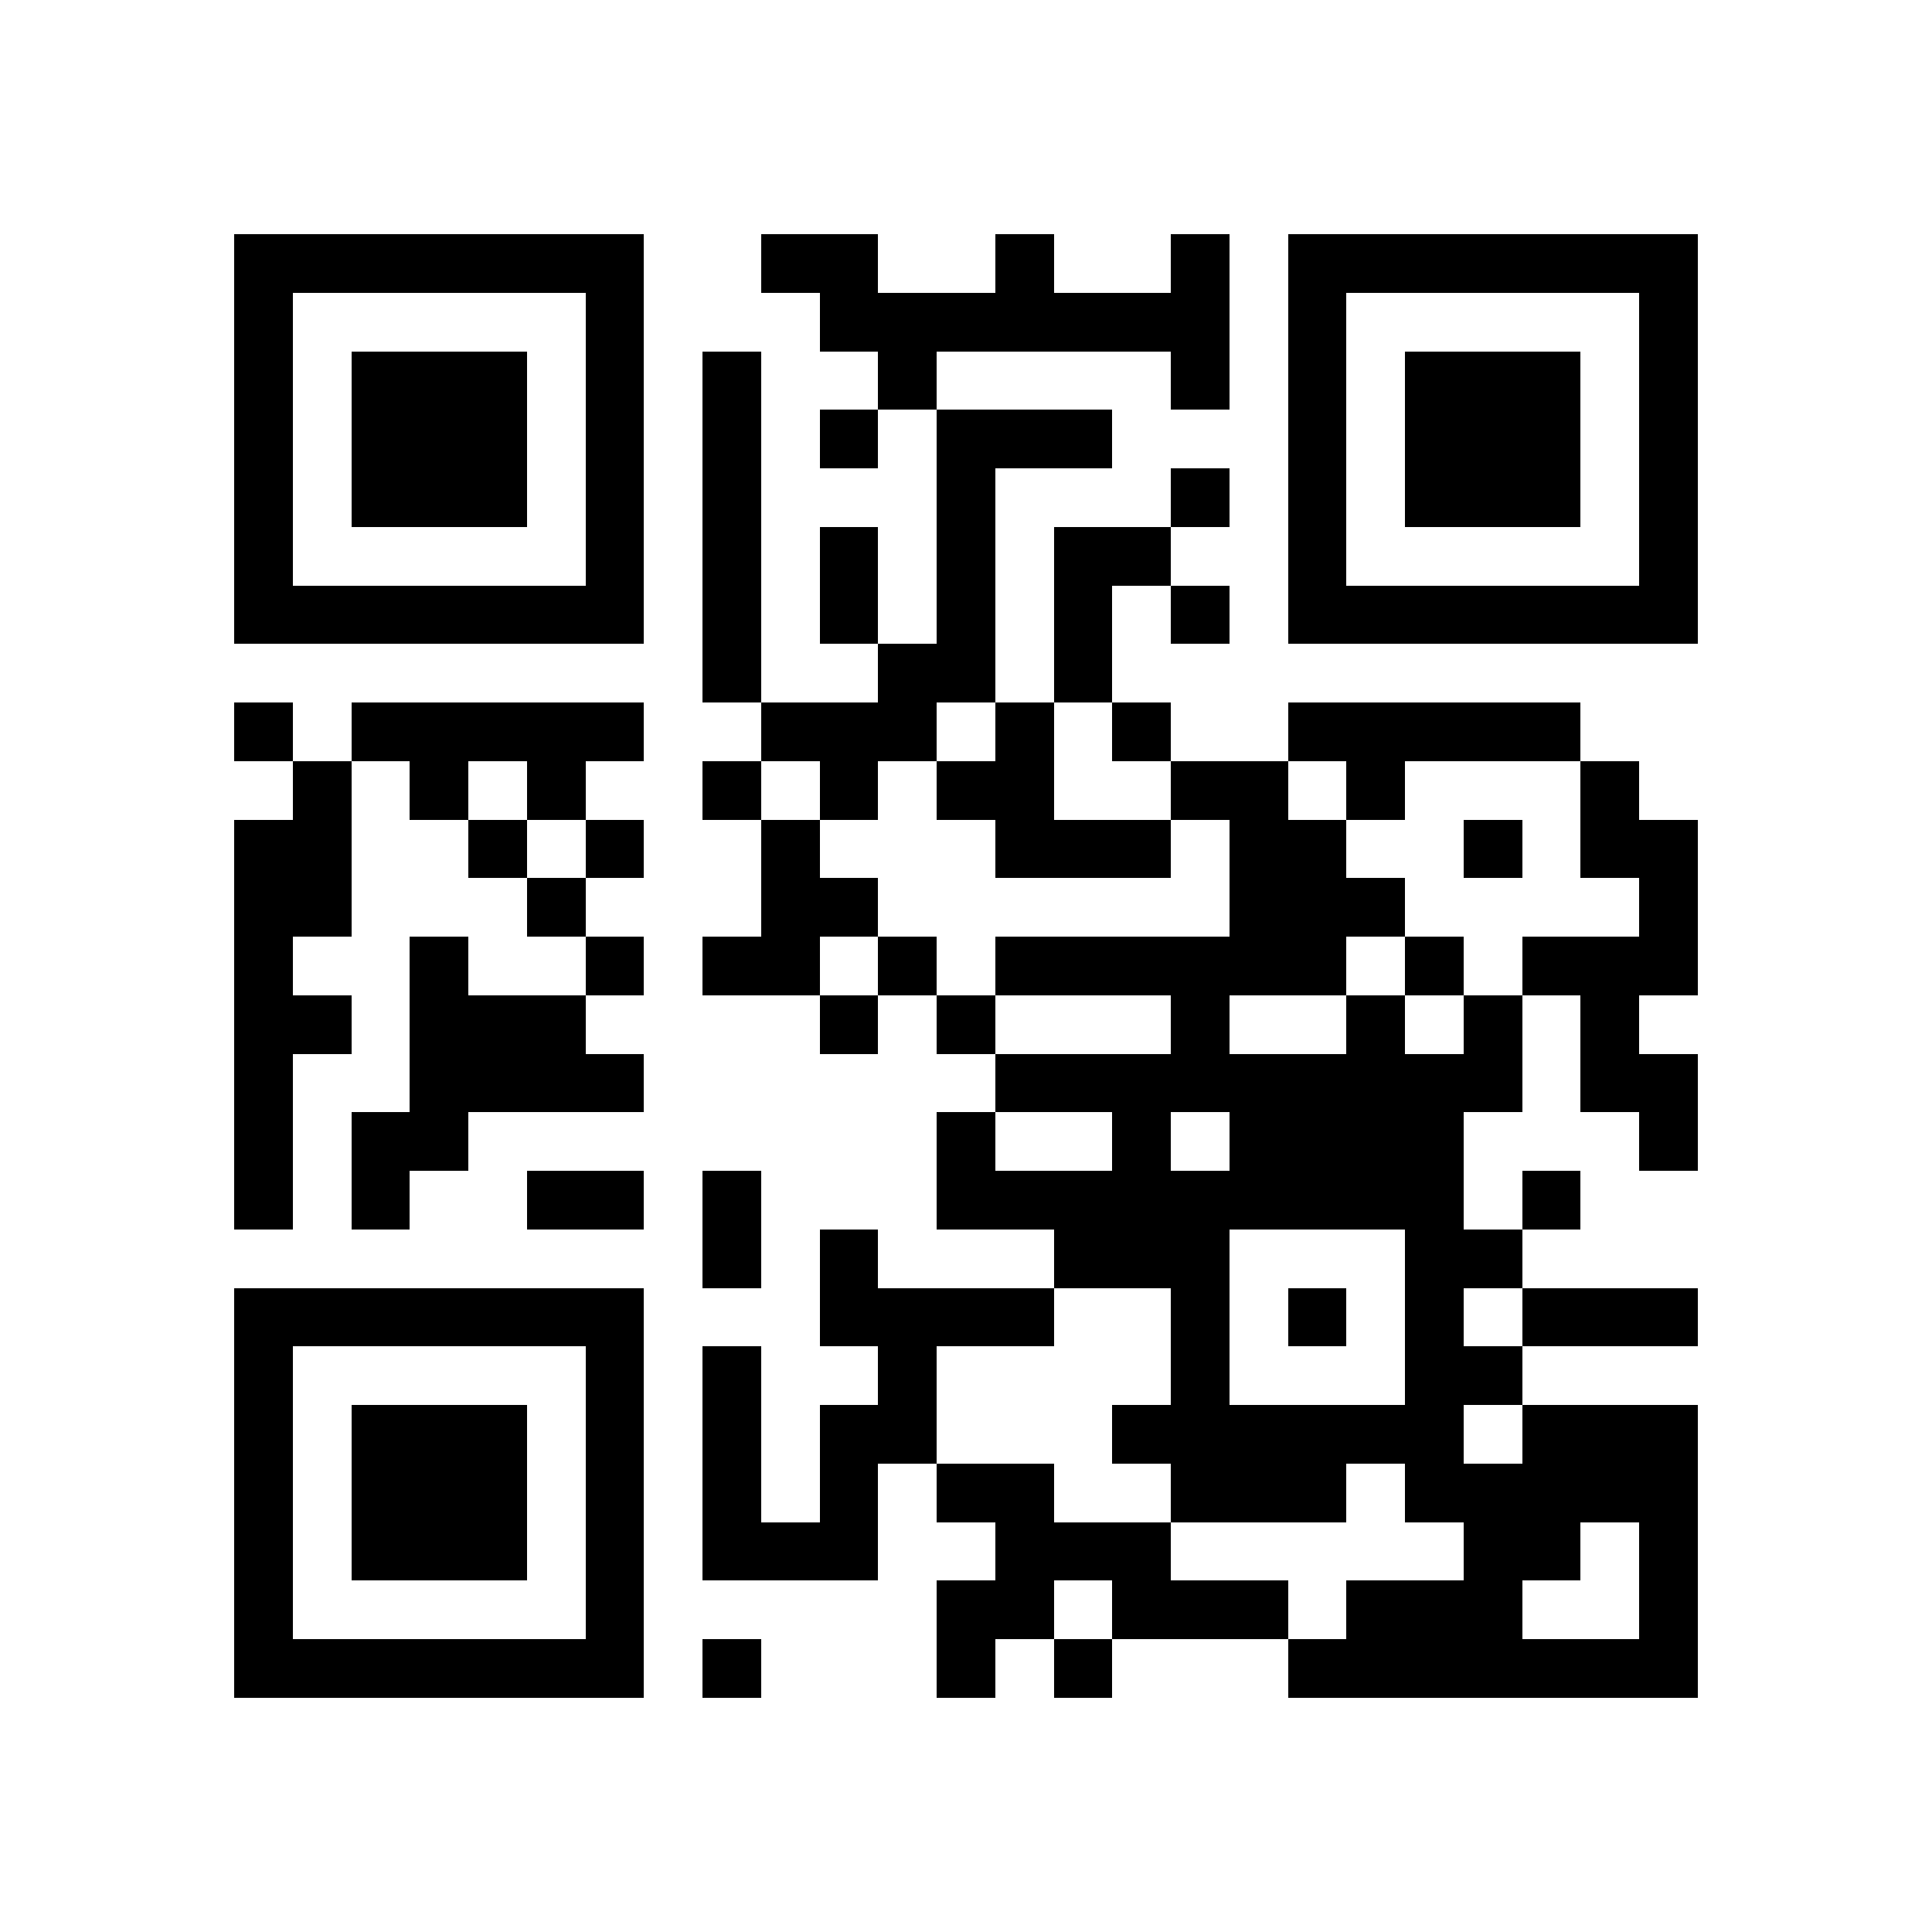
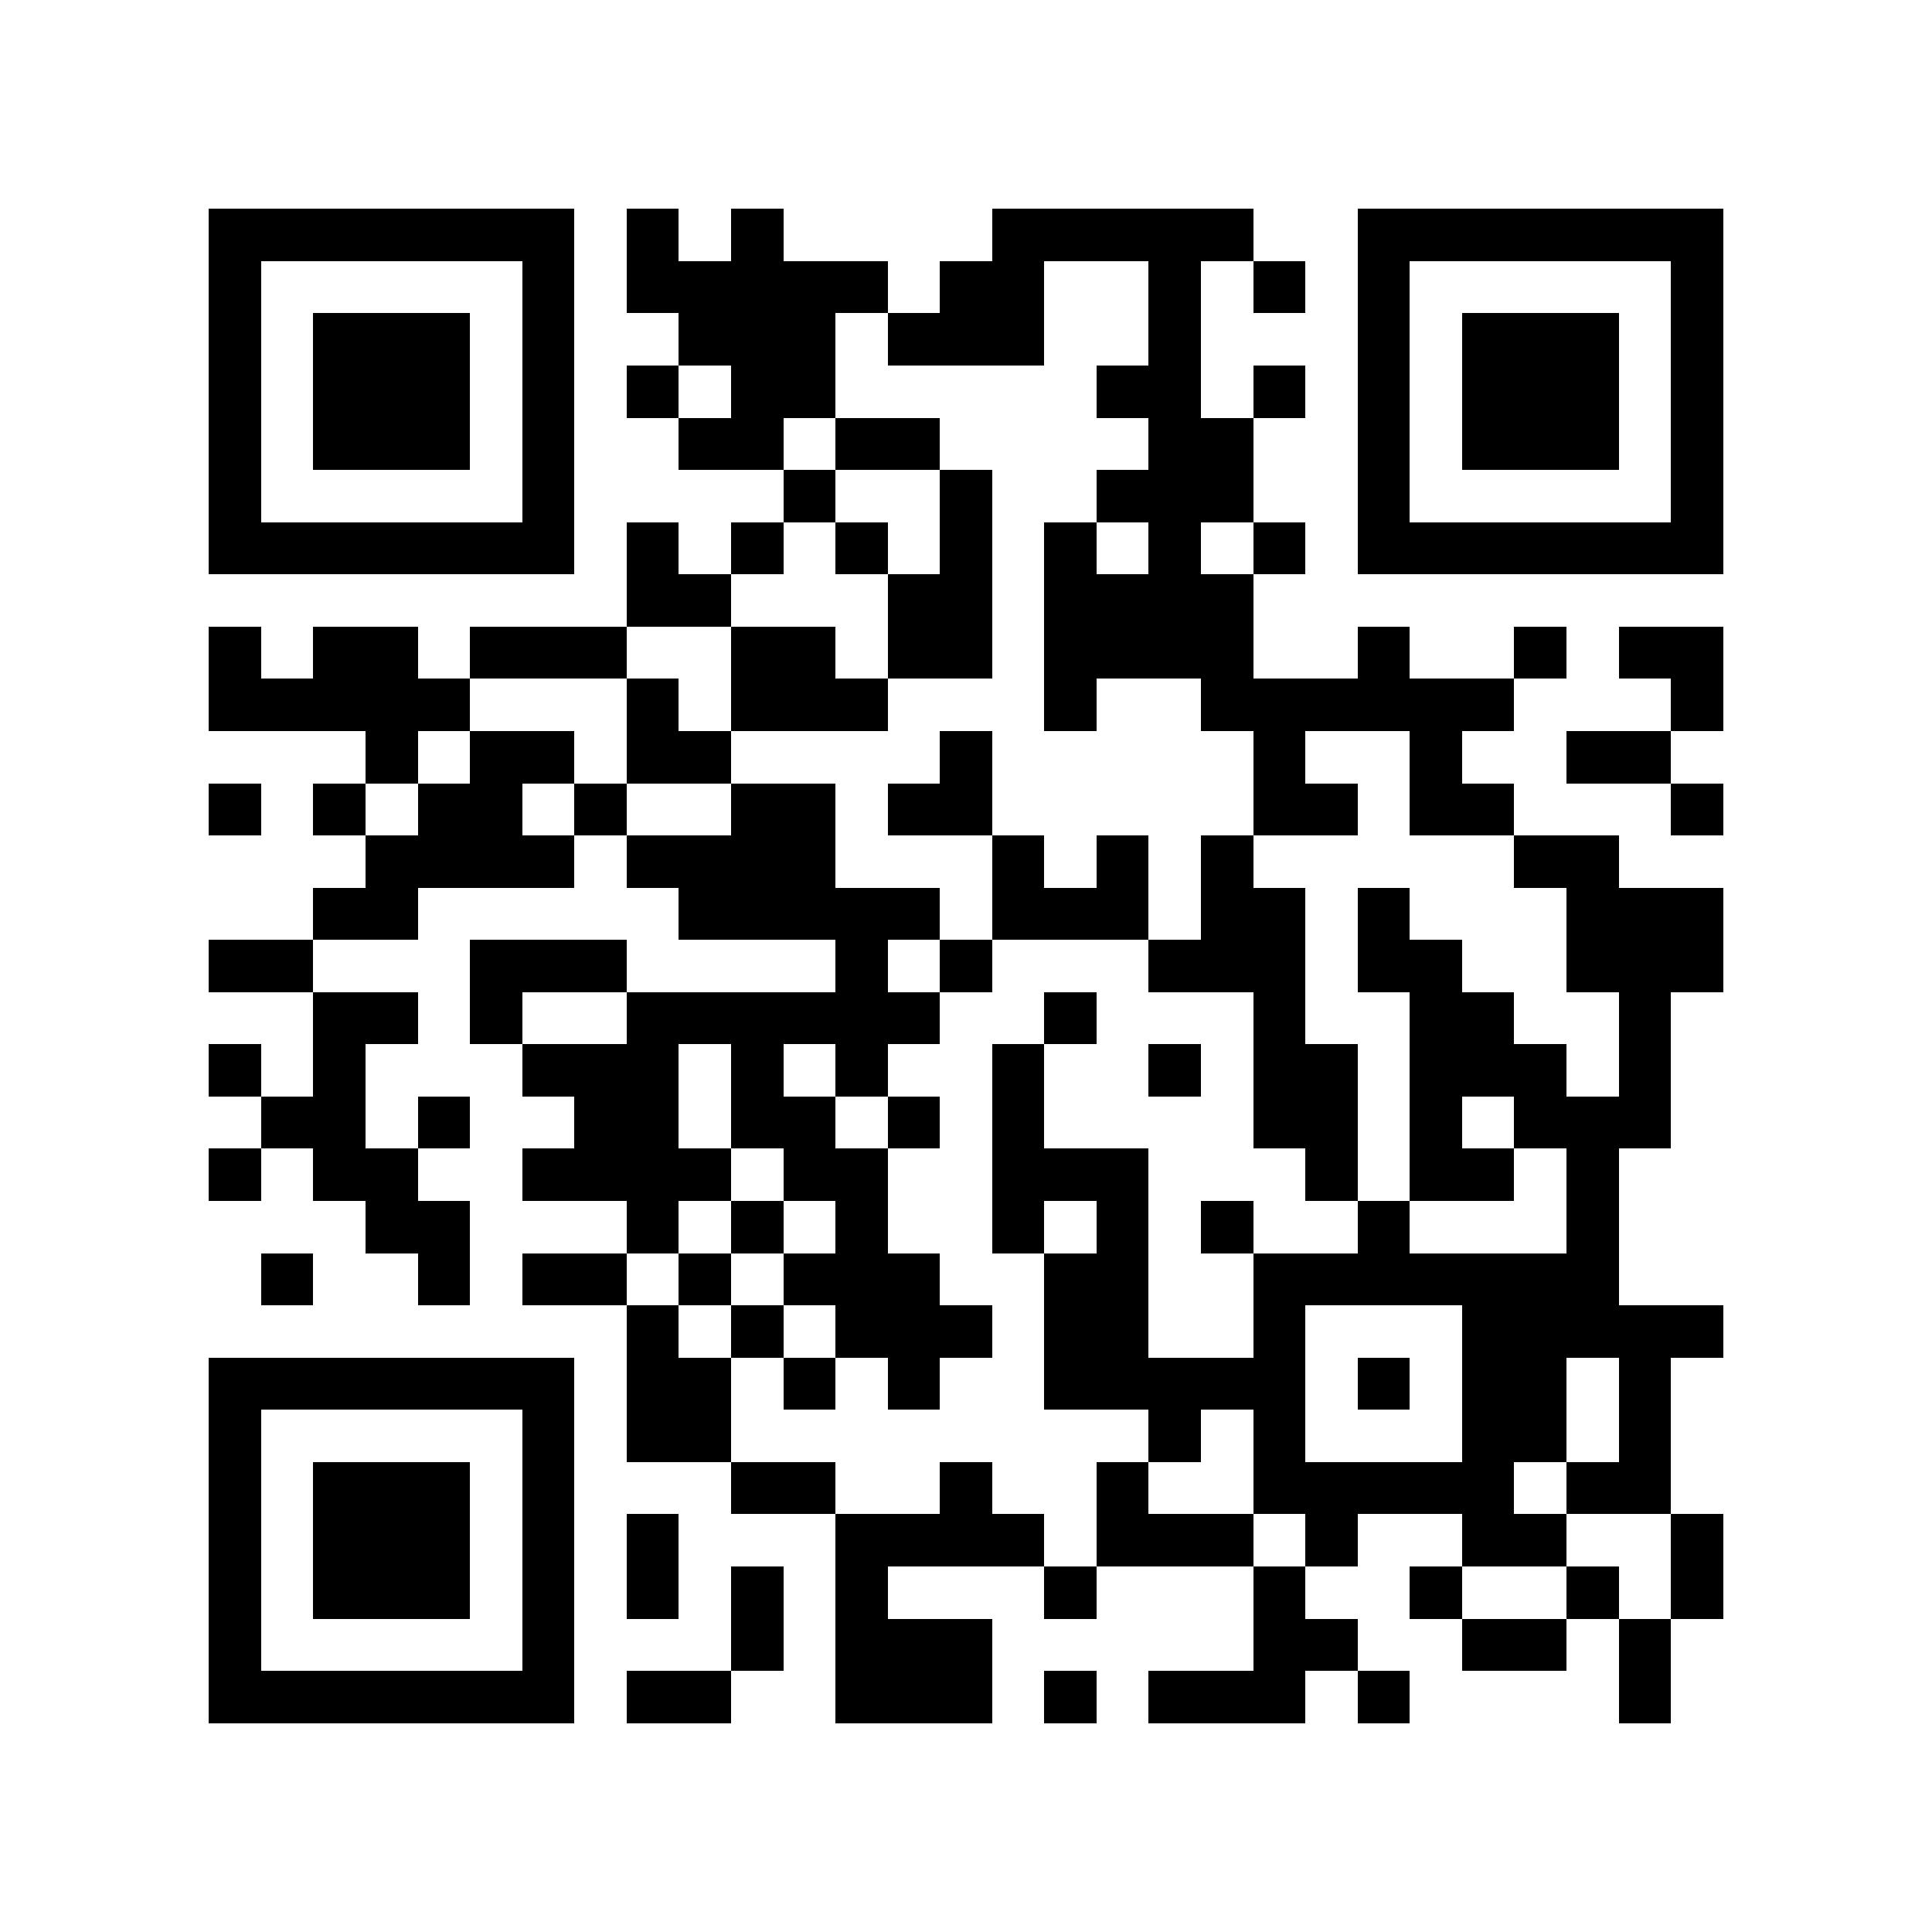
- <svg xmlns="http://www.w3.org/2000/svg" viewBox="0 0 33 33" shape-rendering="crispEdges">
-   <path fill="#ffffff" d="M0 0h33v33H0z" />
-   <path stroke="#000000" d="M4 4.5h7m2 0h2m2 0h1m2 0h1m1 0h7M4 5.5h1m5 0h1m3 0h7m1 0h1m5 0h1M4 6.5h1m1 0h3m1 0h1m1 0h1m2 0h1m4 0h1m1 0h1m1 0h3m1 0h1M4 7.5h1m1 0h3m1 0h1m1 0h1m1 0h1m1 0h3m3 0h1m1 0h3m1 0h1M4 8.5h1m1 0h3m1 0h1m1 0h1m3 0h1m3 0h1m1 0h1m1 0h3m1 0h1M4 9.5h1m5 0h1m1 0h1m1 0h1m1 0h1m1 0h2m2 0h1m5 0h1M4 10.5h7m1 0h1m1 0h1m1 0h1m1 0h1m1 0h1m1 0h7M12 11.5h1m2 0h2m1 0h1M4 12.5h1m1 0h5m2 0h3m1 0h1m1 0h1m2 0h5M5 13.5h1m1 0h1m1 0h1m2 0h1m1 0h1m1 0h2m2 0h2m1 0h1m3 0h1M4 14.5h2m2 0h1m1 0h1m2 0h1m3 0h3m1 0h2m2 0h1m1 0h2M4 15.5h2m3 0h1m3 0h2m6 0h3m4 0h1M4 16.5h1m2 0h1m2 0h1m1 0h2m1 0h1m1 0h6m1 0h1m1 0h3M4 17.5h2m1 0h3m4 0h1m1 0h1m3 0h1m2 0h1m1 0h1m1 0h1M4 18.5h1m2 0h4m6 0h9m1 0h2M4 19.5h1m1 0h2m8 0h1m2 0h1m1 0h4m3 0h1M4 20.5h1m1 0h1m2 0h2m1 0h1m3 0h9m1 0h1M12 21.5h1m1 0h1m3 0h3m3 0h2M4 22.5h7m3 0h4m2 0h1m1 0h1m1 0h1m1 0h3M4 23.5h1m5 0h1m1 0h1m2 0h1m4 0h1m3 0h2M4 24.5h1m1 0h3m1 0h1m1 0h1m1 0h2m3 0h6m1 0h3M4 25.5h1m1 0h3m1 0h1m1 0h1m1 0h1m1 0h2m2 0h3m1 0h5M4 26.5h1m1 0h3m1 0h1m1 0h3m2 0h3m5 0h2m1 0h1M4 27.5h1m5 0h1m5 0h2m1 0h3m1 0h3m2 0h1M4 28.5h7m1 0h1m3 0h1m1 0h1m3 0h7" />
+ <svg xmlns="http://www.w3.org/2000/svg" viewBox="0 0 37 37" shape-rendering="crispEdges">
+   <path fill="#ffffff" d="M0 0h37v37H0z" />
+   <path stroke="#000000" d="M4 4.5h7m1 0h1m1 0h1m4 0h5m2 0h7M4 5.5h1m5 0h1m1 0h5m1 0h2m2 0h1m1 0h1m1 0h1m5 0h1M4 6.5h1m1 0h3m1 0h1m2 0h3m1 0h3m2 0h1m3 0h1m1 0h3m1 0h1M4 7.5h1m1 0h3m1 0h1m1 0h1m1 0h2m5 0h2m1 0h1m1 0h1m1 0h3m1 0h1M4 8.5h1m1 0h3m1 0h1m2 0h2m1 0h2m4 0h2m2 0h1m1 0h3m1 0h1M4 9.5h1m5 0h1m4 0h1m2 0h1m2 0h3m2 0h1m5 0h1M4 10.5h7m1 0h1m1 0h1m1 0h1m1 0h1m1 0h1m1 0h1m1 0h1m1 0h7M12 11.5h2m3 0h2m1 0h4M4 12.5h1m1 0h2m1 0h3m2 0h2m1 0h2m1 0h4m2 0h1m2 0h1m1 0h2M4 13.5h5m3 0h1m1 0h3m3 0h1m2 0h6m3 0h1M7 14.5h1m1 0h2m1 0h2m4 0h1m5 0h1m2 0h1m2 0h2M4 15.5h1m1 0h1m1 0h2m1 0h1m2 0h2m1 0h2m5 0h2m1 0h2m3 0h1M7 16.5h4m1 0h4m3 0h1m1 0h1m1 0h1m5 0h2M6 17.5h2m5 0h5m1 0h3m1 0h2m1 0h1m3 0h3M4 18.5h2m3 0h3m4 0h1m1 0h1m3 0h3m1 0h2m2 0h3M6 19.5h2m1 0h1m2 0h6m2 0h1m3 0h1m2 0h2m2 0h1M4 20.5h1m1 0h1m3 0h3m1 0h1m1 0h1m2 0h1m2 0h1m1 0h2m1 0h3m1 0h1M5 21.5h2m1 0h1m2 0h2m1 0h2m1 0h1m1 0h1m4 0h2m1 0h1m1 0h3M4 22.5h1m1 0h2m2 0h4m1 0h2m2 0h3m3 0h1m1 0h2m1 0h1M7 23.5h2m3 0h1m1 0h1m1 0h1m2 0h1m1 0h1m1 0h1m2 0h1m3 0h1M5 24.5h1m2 0h1m1 0h2m1 0h1m1 0h3m2 0h2m2 0h7M12 25.5h1m1 0h1m1 0h3m1 0h2m2 0h1m3 0h5M4 26.5h7m1 0h2m1 0h1m1 0h1m2 0h5m1 0h1m1 0h2m1 0h1M4 27.5h1m5 0h1m1 0h2m8 0h1m1 0h1m3 0h2m1 0h1M4 28.5h1m1 0h3m1 0h1m3 0h2m2 0h1m2 0h1m2 0h5m1 0h2M4 29.5h1m1 0h3m1 0h1m1 0h1m3 0h4m1 0h3m1 0h1m2 0h2m2 0h1M4 30.5h1m1 0h3m1 0h1m1 0h1m1 0h1m1 0h1m3 0h1m3 0h1m2 0h1m2 0h1m1 0h1M4 31.5h1m5 0h1m3 0h1m1 0h3m5 0h2m2 0h2m1 0h1M4 32.5h7m1 0h2m2 0h3m1 0h1m1 0h3m1 0h1m4 0h1" />
</svg>
